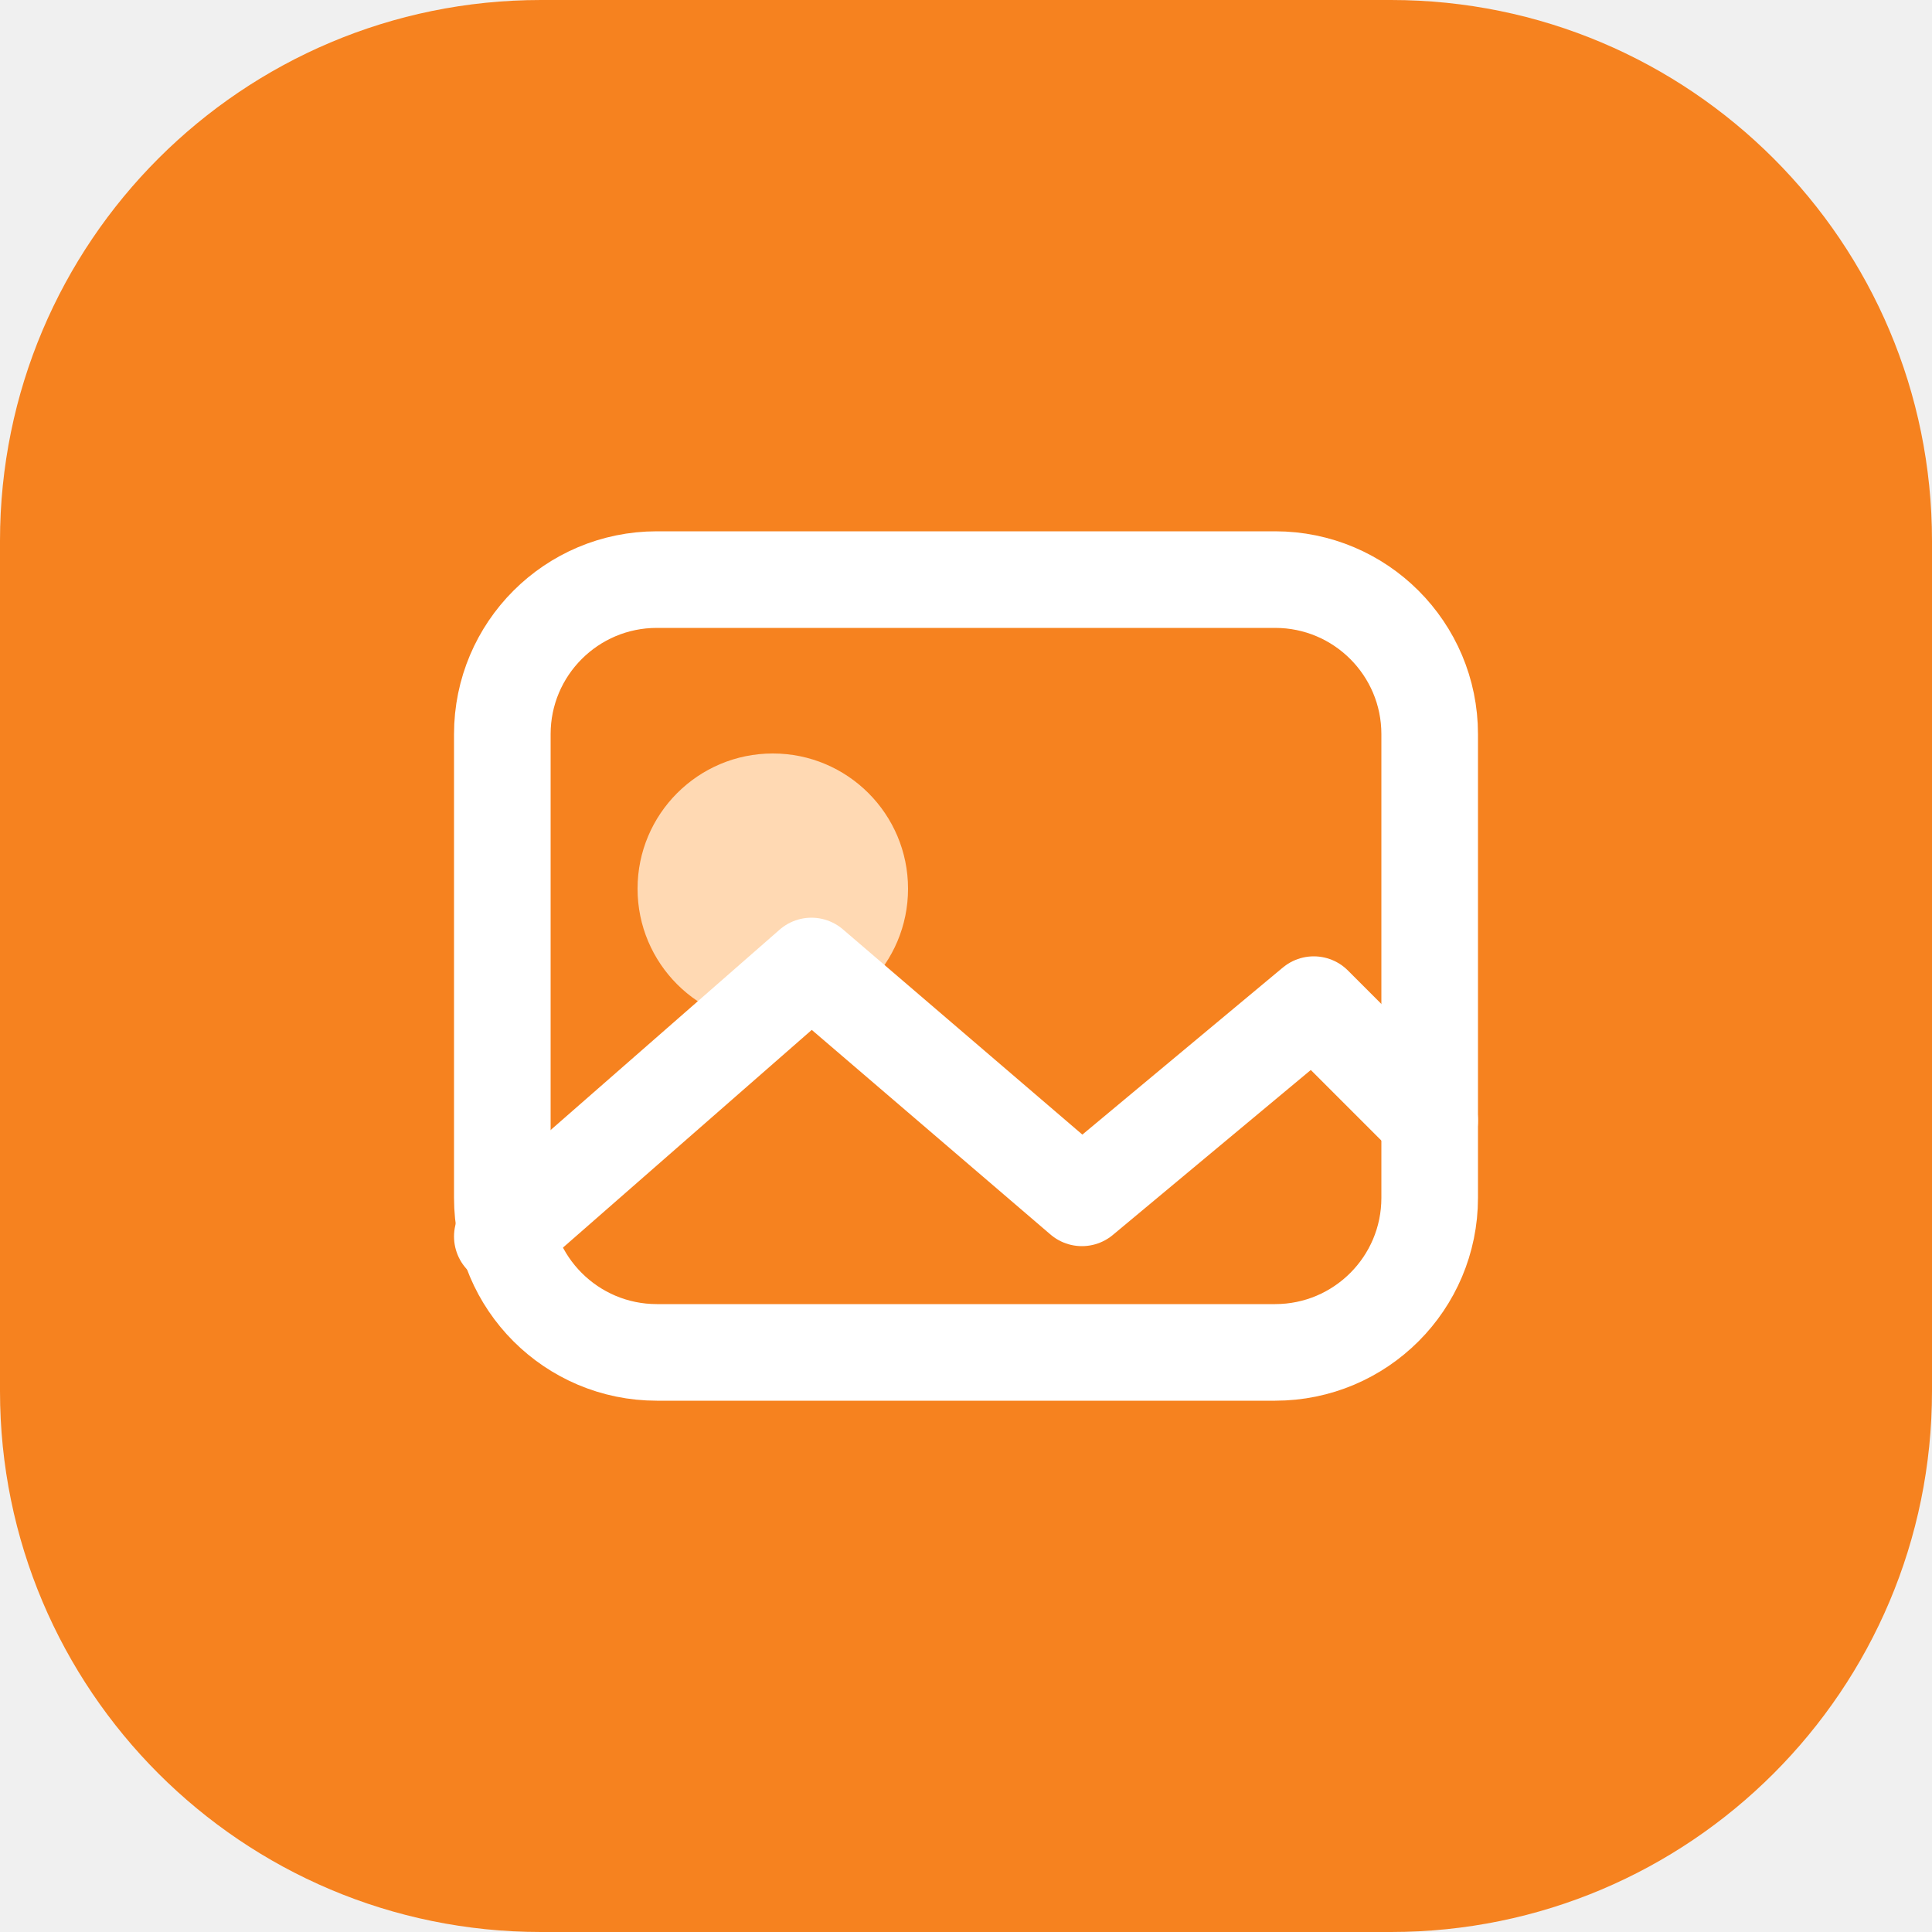
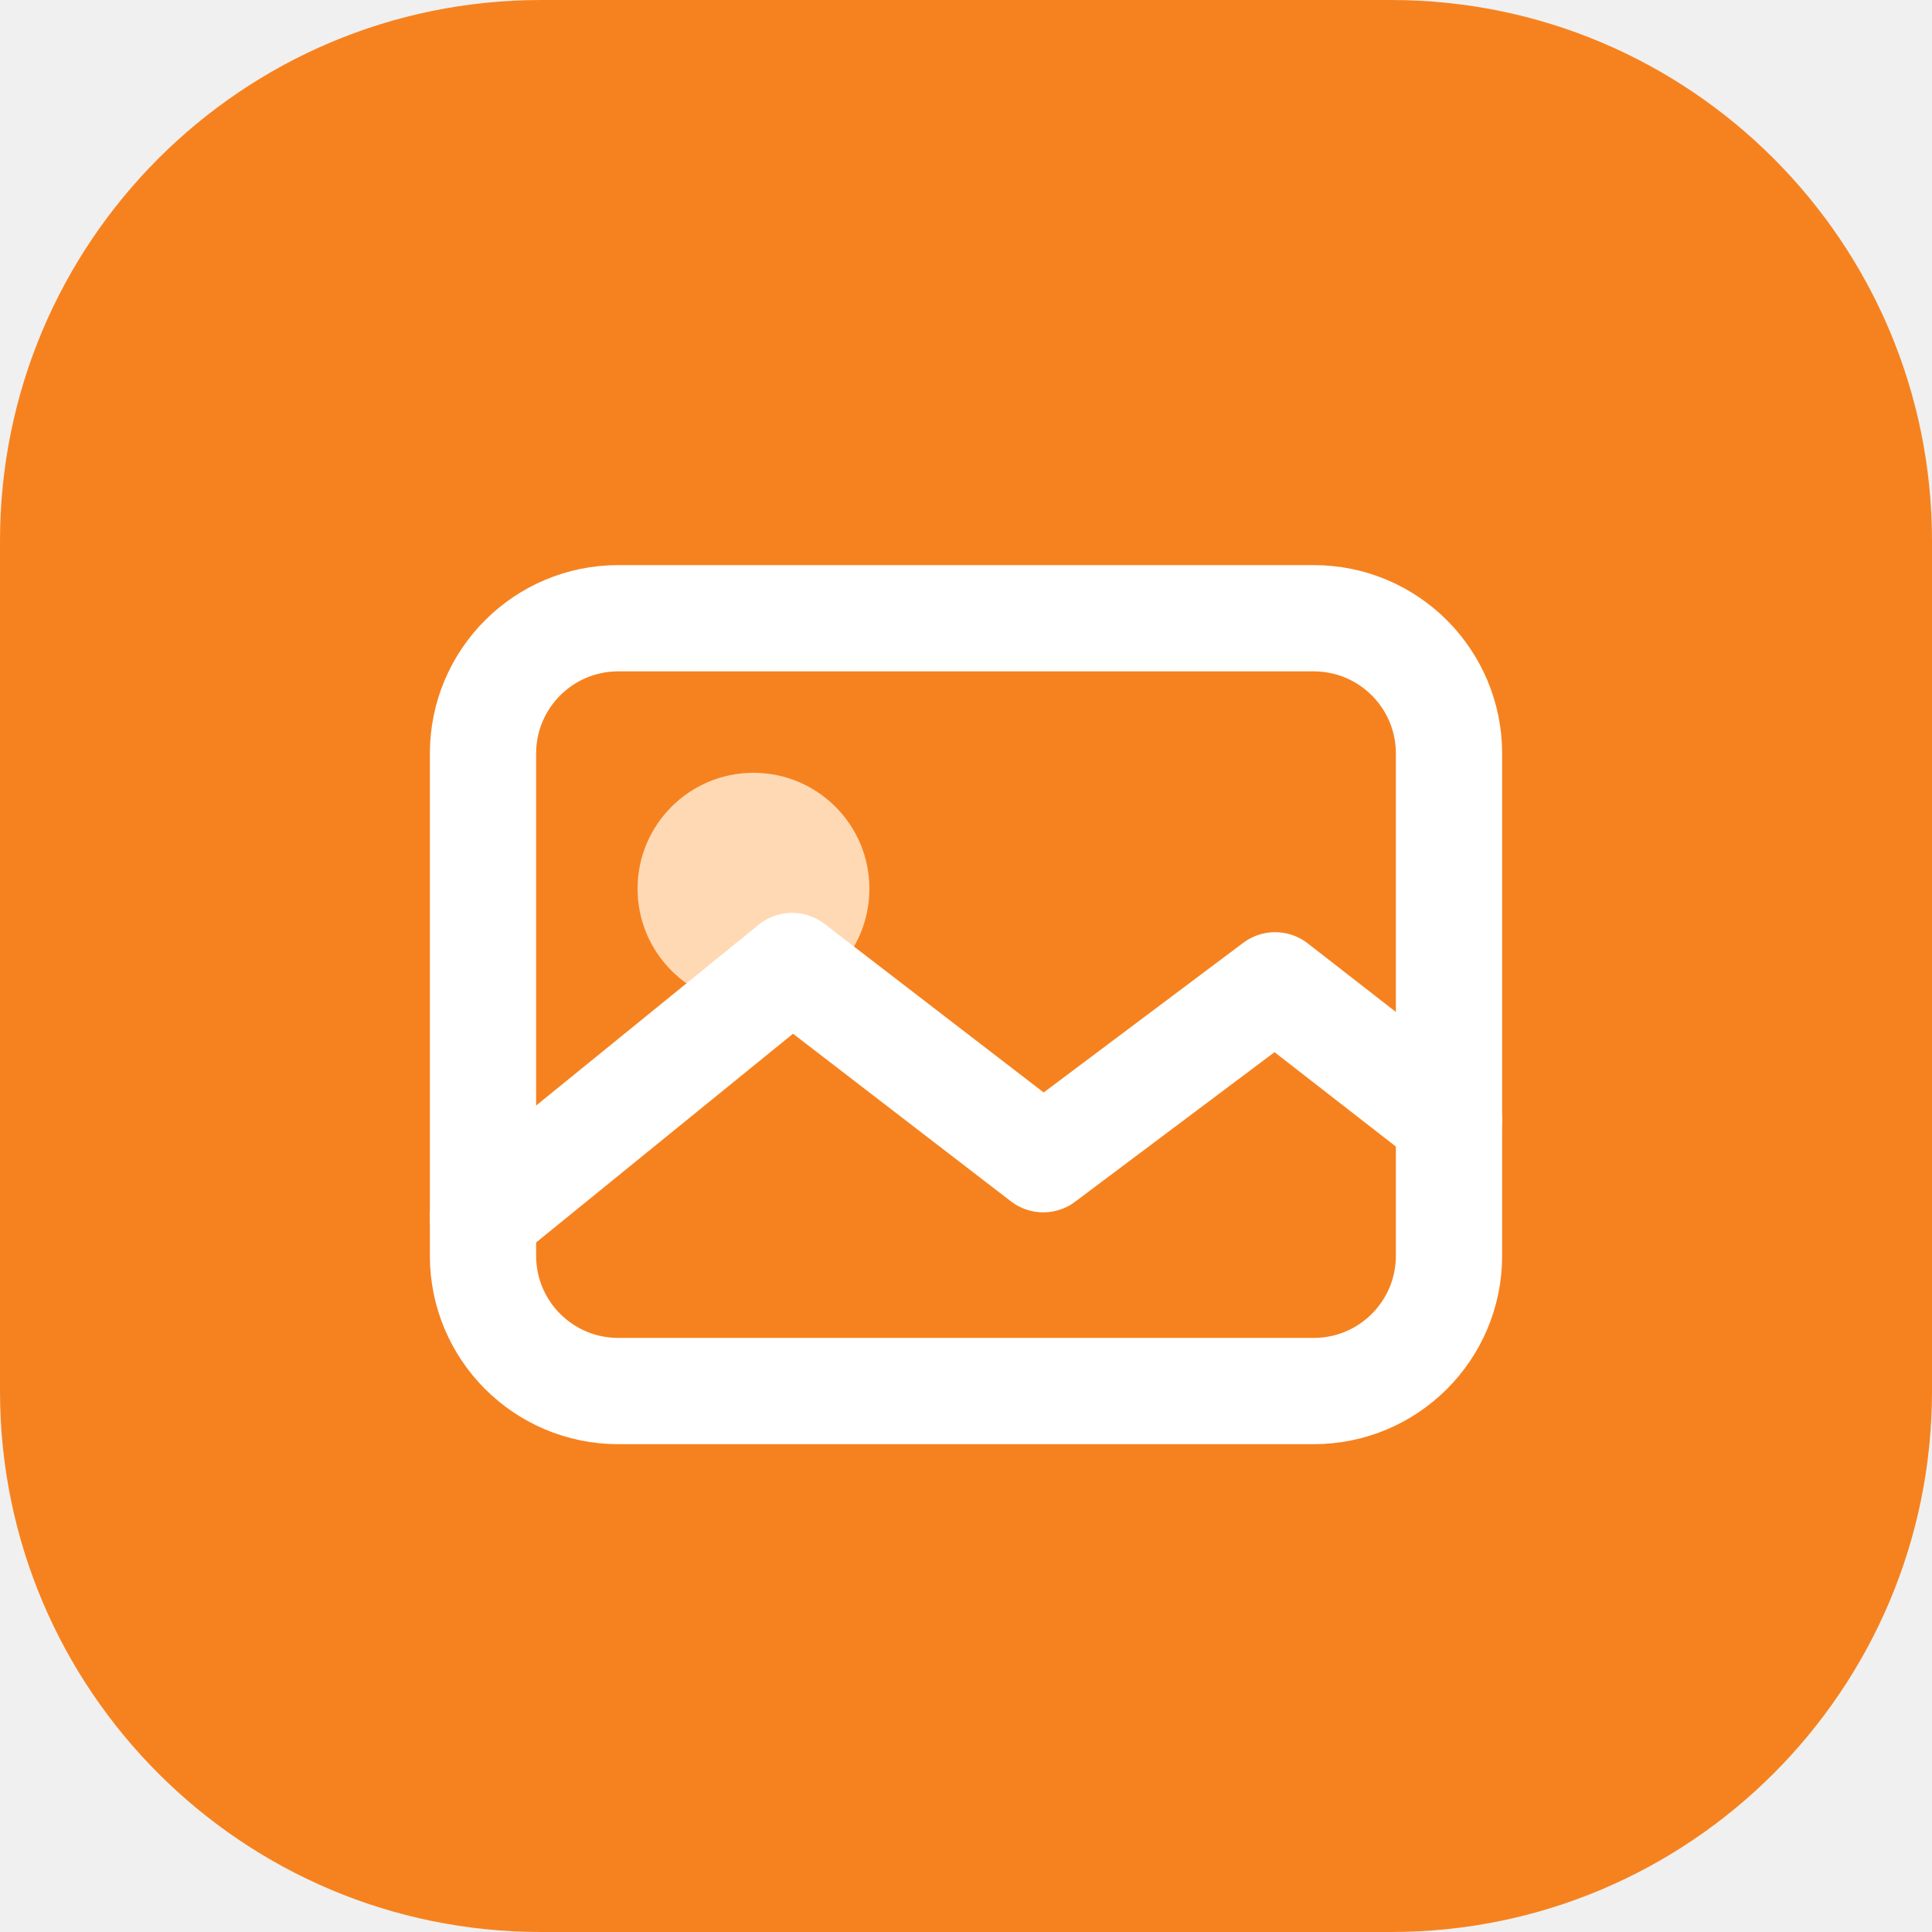
<svg xmlns="http://www.w3.org/2000/svg" width="100" height="100" viewBox="0 0 100 100">
  <rect width="100" height="100" rx="28" fill="#F6821F" />
-   <rect x="26" y="30" width="48" height="40" rx="8" fill="none" stroke="#FFFFFF" stroke-width="5" />
-   <circle cx="40" cy="46" r="7" fill="#FFD9B3" />
-   <path d="M26 64 L42 50 L56 62 L68 52 L74 58" fill="none" stroke="#FFFFFF" stroke-width="5" stroke-linecap="round" stroke-linejoin="round" />
+   <rect x="25" y="32" width="50" height="40" rx="7" fill="none" stroke="#FFFFFF" stroke-width="5.5" />
+   <circle cx="39" cy="46" r="6" fill="#FFD9B3" />
+   <path d="M25 63 L41 50 L54 60 L66 51 L75 58" fill="none" stroke="#FFFFFF" stroke-width="5.5" stroke-linecap="round" stroke-linejoin="round" />
</svg>
